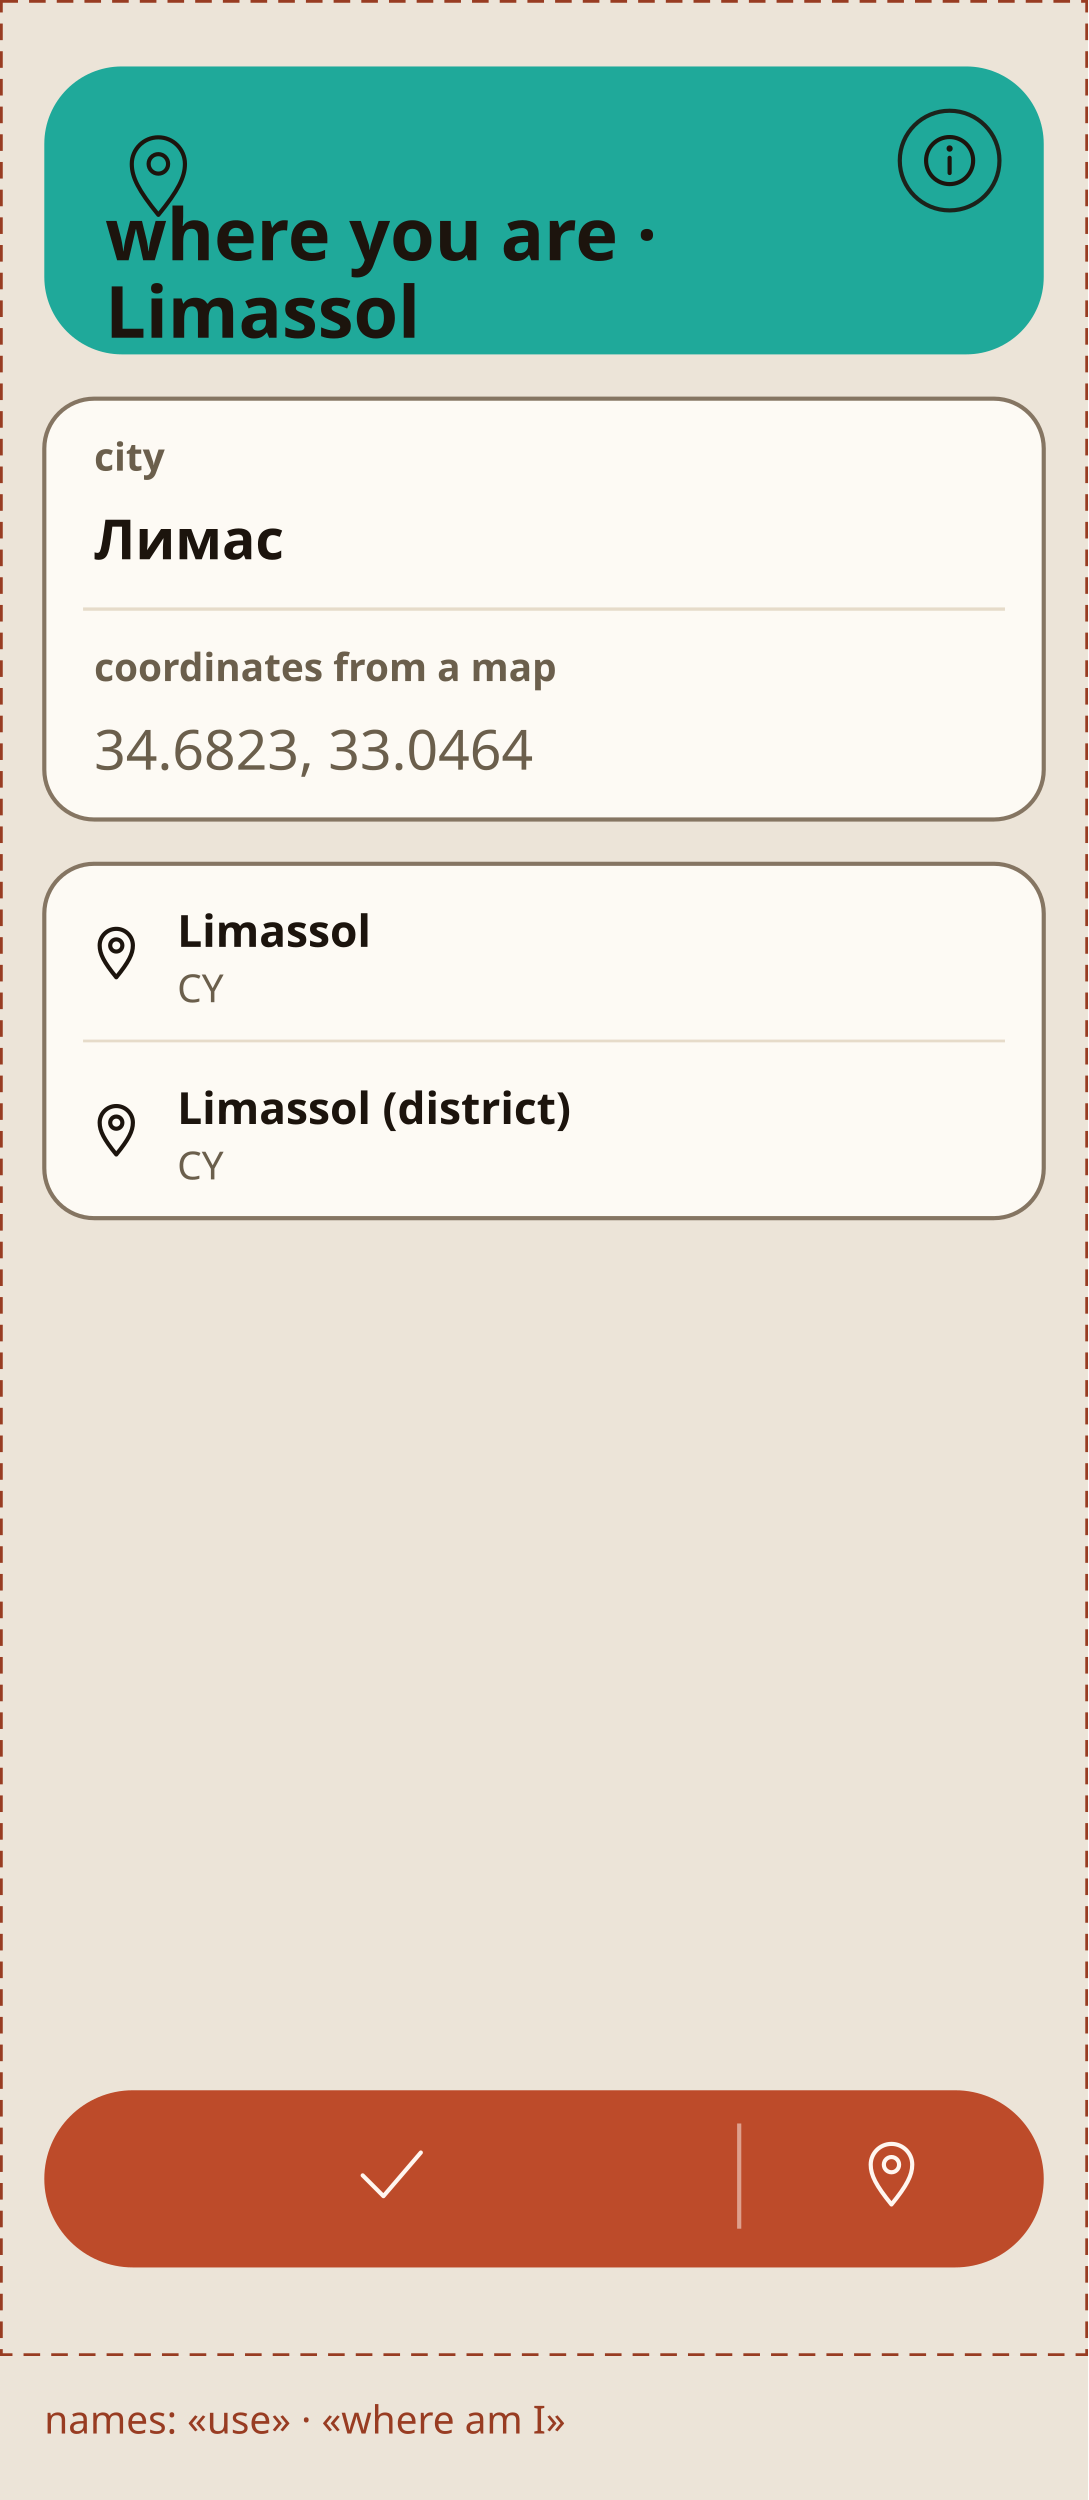
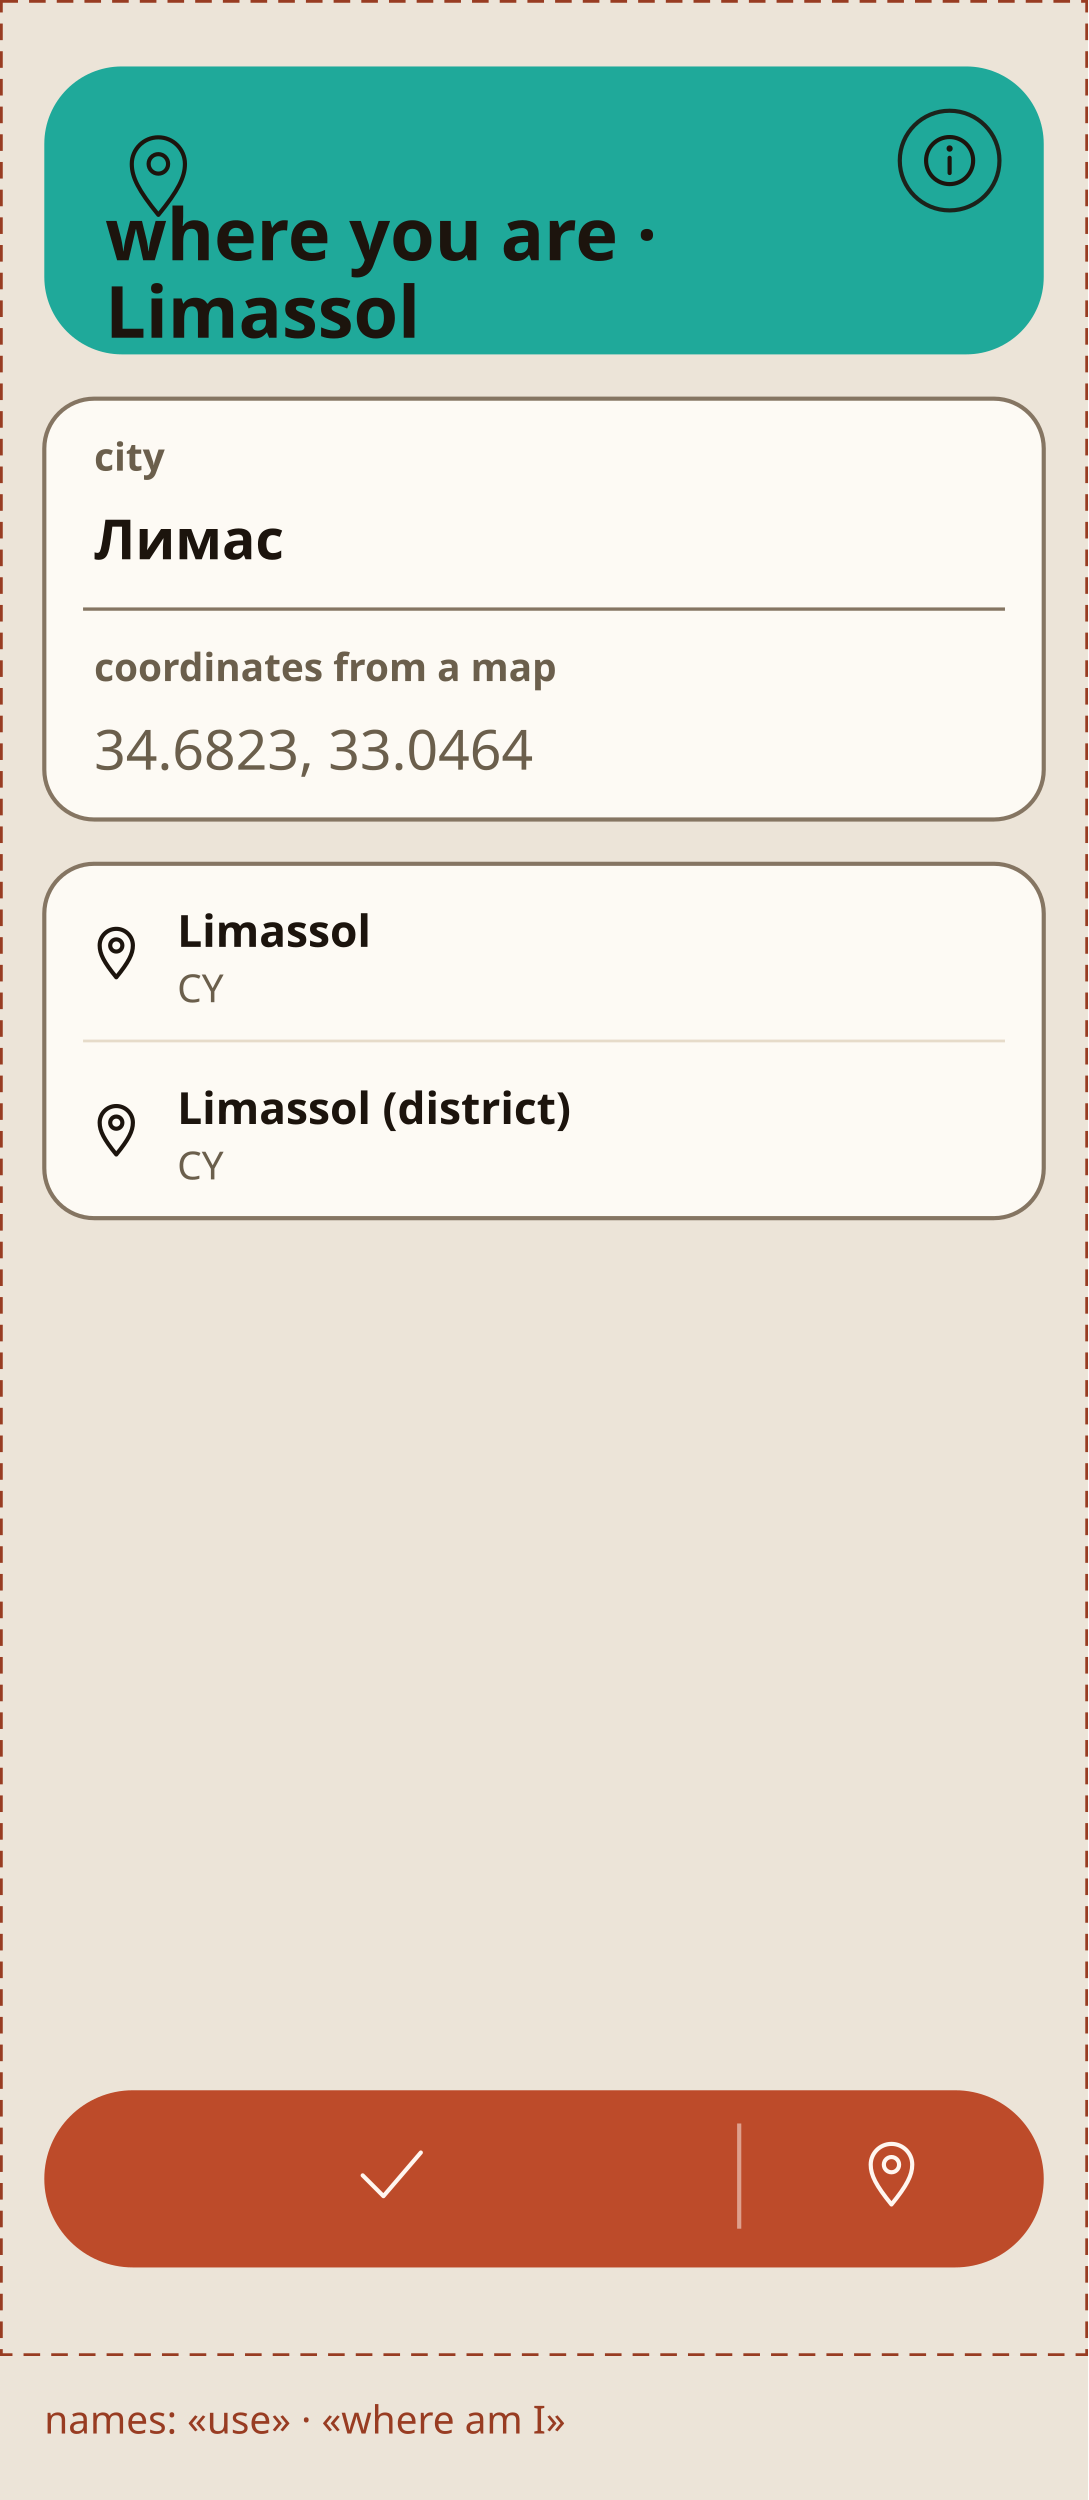
<svg xmlns="http://www.w3.org/2000/svg" width="393" height="903" viewBox="0 0 393 903">
  <defs>
    <style>@font-face{font-family:"Golos Text";font-weight:400 700;src:url(fonts/golos.ttf)}@font-face{font-family:"Russo One";src:url(fonts/russo.ttf)}</style>
    <pattern id="dots" width="16" height="16" patternUnits="userSpaceOnUse">
      <circle cx="2" cy="2" r="1.2" fill="#e6dbc9" />
    </pattern>
  </defs>
  <rect width="393" height="851" fill="#ece4d8" />
  <rect x="16" y="24" width="361" height="104" rx="28" fill="#1fa99a" />
  <g transform="translate(38 44) scale(1.6)" fill="none" stroke="#1c140d" stroke-width="0.94" stroke-linecap="round" stroke-linejoin="round">
    <path d="M12 21 C7.5 15.5 6 12.5 6 9.5 A6 6 0 0 1 18 9.5 C18 12.5 16.5 15.5 12 21Z" />
    <circle cx="12" cy="9.5" r="2.2" />
  </g>
  <text x="38" y="94" font-family="Golos Text" font-weight="600" font-size="26" fill="#1c140d" text-anchor="start">where you are ·</text>
  <text x="38" y="122" font-family="Golos Text" font-weight="600" font-size="26" fill="#1c140d" text-anchor="start">Limassol</text>
  <circle cx="343" cy="58" r="18" fill="none" stroke="#1c140d" stroke-width="1.5" opacity=".9" />
  <g transform="translate(331 46) scale(1.0)" fill="none" stroke="#1c140d" stroke-width="1.50" stroke-linecap="round" stroke-linejoin="round">
    <circle cx="12" cy="12" r="8.5" />
    <path d="M12 11 V16.5" />
    <path d="M12 7.6 V7.7" stroke-width="2.2" />
  </g>
  <rect x="16" y="144" width="361" height="152" rx="18" fill="#fdfaf4" stroke="#857562" stroke-width="1.5" />
  <text x="34" y="170" font-family="Golos Text" font-weight="600" font-size="14" fill="#6b5f4c" text-anchor="start">city</text>
  <text x="34" y="202" font-family="Golos Text" font-weight="600" font-size="20" fill="#1c140d" text-anchor="start">Лимас</text>
-   <path d="M30 220 H363" stroke="#e6dbc9" stroke-width="1.2" />
+   <path d="M30 220 H363" stroke="#857562" stroke-width="1.2" />
  <text x="34" y="246" font-family="Golos Text" font-weight="600" font-size="14" fill="#6b5f4c" text-anchor="start">coordinates from a map</text>
  <text x="34" y="278" font-family="Golos Text" font-weight="400" font-size="20" fill="#6b5f4c" text-anchor="start">34.6823, 33.0464</text>
  <rect x="16" y="312" width="361" height="128" rx="18" fill="#fdfaf4" stroke="#857562" stroke-width="1.5" />
  <g transform="translate(30 332) scale(1.0)" fill="none" stroke="#1c140d" stroke-width="1.50" stroke-linecap="round" stroke-linejoin="round">
    <path d="M12 21 C7.5 15.5 6 12.5 6 9.5 A6 6 0 0 1 18 9.5 C18 12.5 16.5 15.5 12 21Z" />
    <circle cx="12" cy="9.5" r="2.2" />
  </g>
  <text x="64" y="342" font-family="Golos Text" font-weight="600" font-size="16" fill="#1c140d" text-anchor="start">Limassol</text>
  <text x="64" y="362" font-family="Golos Text" font-weight="400" font-size="14" fill="#6b5f4c" text-anchor="start">CY</text>
  <path d="M30 376 H363" stroke="#e6dbc9" stroke-width="1" />
  <g transform="translate(30 396) scale(1.0)" fill="none" stroke="#1c140d" stroke-width="1.50" stroke-linecap="round" stroke-linejoin="round">
    <path d="M12 21 C7.5 15.5 6 12.5 6 9.5 A6 6 0 0 1 18 9.5 C18 12.5 16.5 15.5 12 21Z" />
    <circle cx="12" cy="9.5" r="2.2" />
  </g>
  <text x="64" y="406" font-family="Golos Text" font-weight="600" font-size="16" fill="#1c140d" text-anchor="start">Limassol (district)</text>
  <text x="64" y="426" font-family="Golos Text" font-weight="400" font-size="14" fill="#6b5f4c" text-anchor="start">CY</text>
  <rect x="16" y="755" width="361" height="64" rx="32" fill="#bd4b2a" />
  <path d="M267 767 V805" stroke="#fff6f0" stroke-width="1.5" opacity=".5" />
  <g transform="translate(123.5 767) scale(1.5)" fill="none" stroke="#fff6f0" stroke-width="1.00" stroke-linecap="round" stroke-linejoin="round">
    <path d="M5 12.5 L10 17.5 L19 7" />
  </g>
  <g transform="translate(307 770) scale(1.25)" fill="none" stroke="#fff6f0" stroke-width="1.20" stroke-linecap="round" stroke-linejoin="round">
    <path d="M12 21 C7.5 15.5 6 12.5 6 9.5 A6 6 0 0 1 18 9.5 C18 12.5 16.5 15.5 12 21Z" />
    <circle cx="12" cy="9.5" r="2.2" />
  </g>
  <rect class="frame" x="0.5" y="0.5" width="392" height="850" fill="none" stroke="#983c22" stroke-width="1" stroke-dasharray="6 4" />
  <rect class="legend" x="0" y="851" width="393" height="52" fill="#ece4d8" />
  <text class="note" x="16" y="879" font-family="Golos Text" font-size="14" fill="#983c22">names: «use» · «where am I»</text>
</svg>
